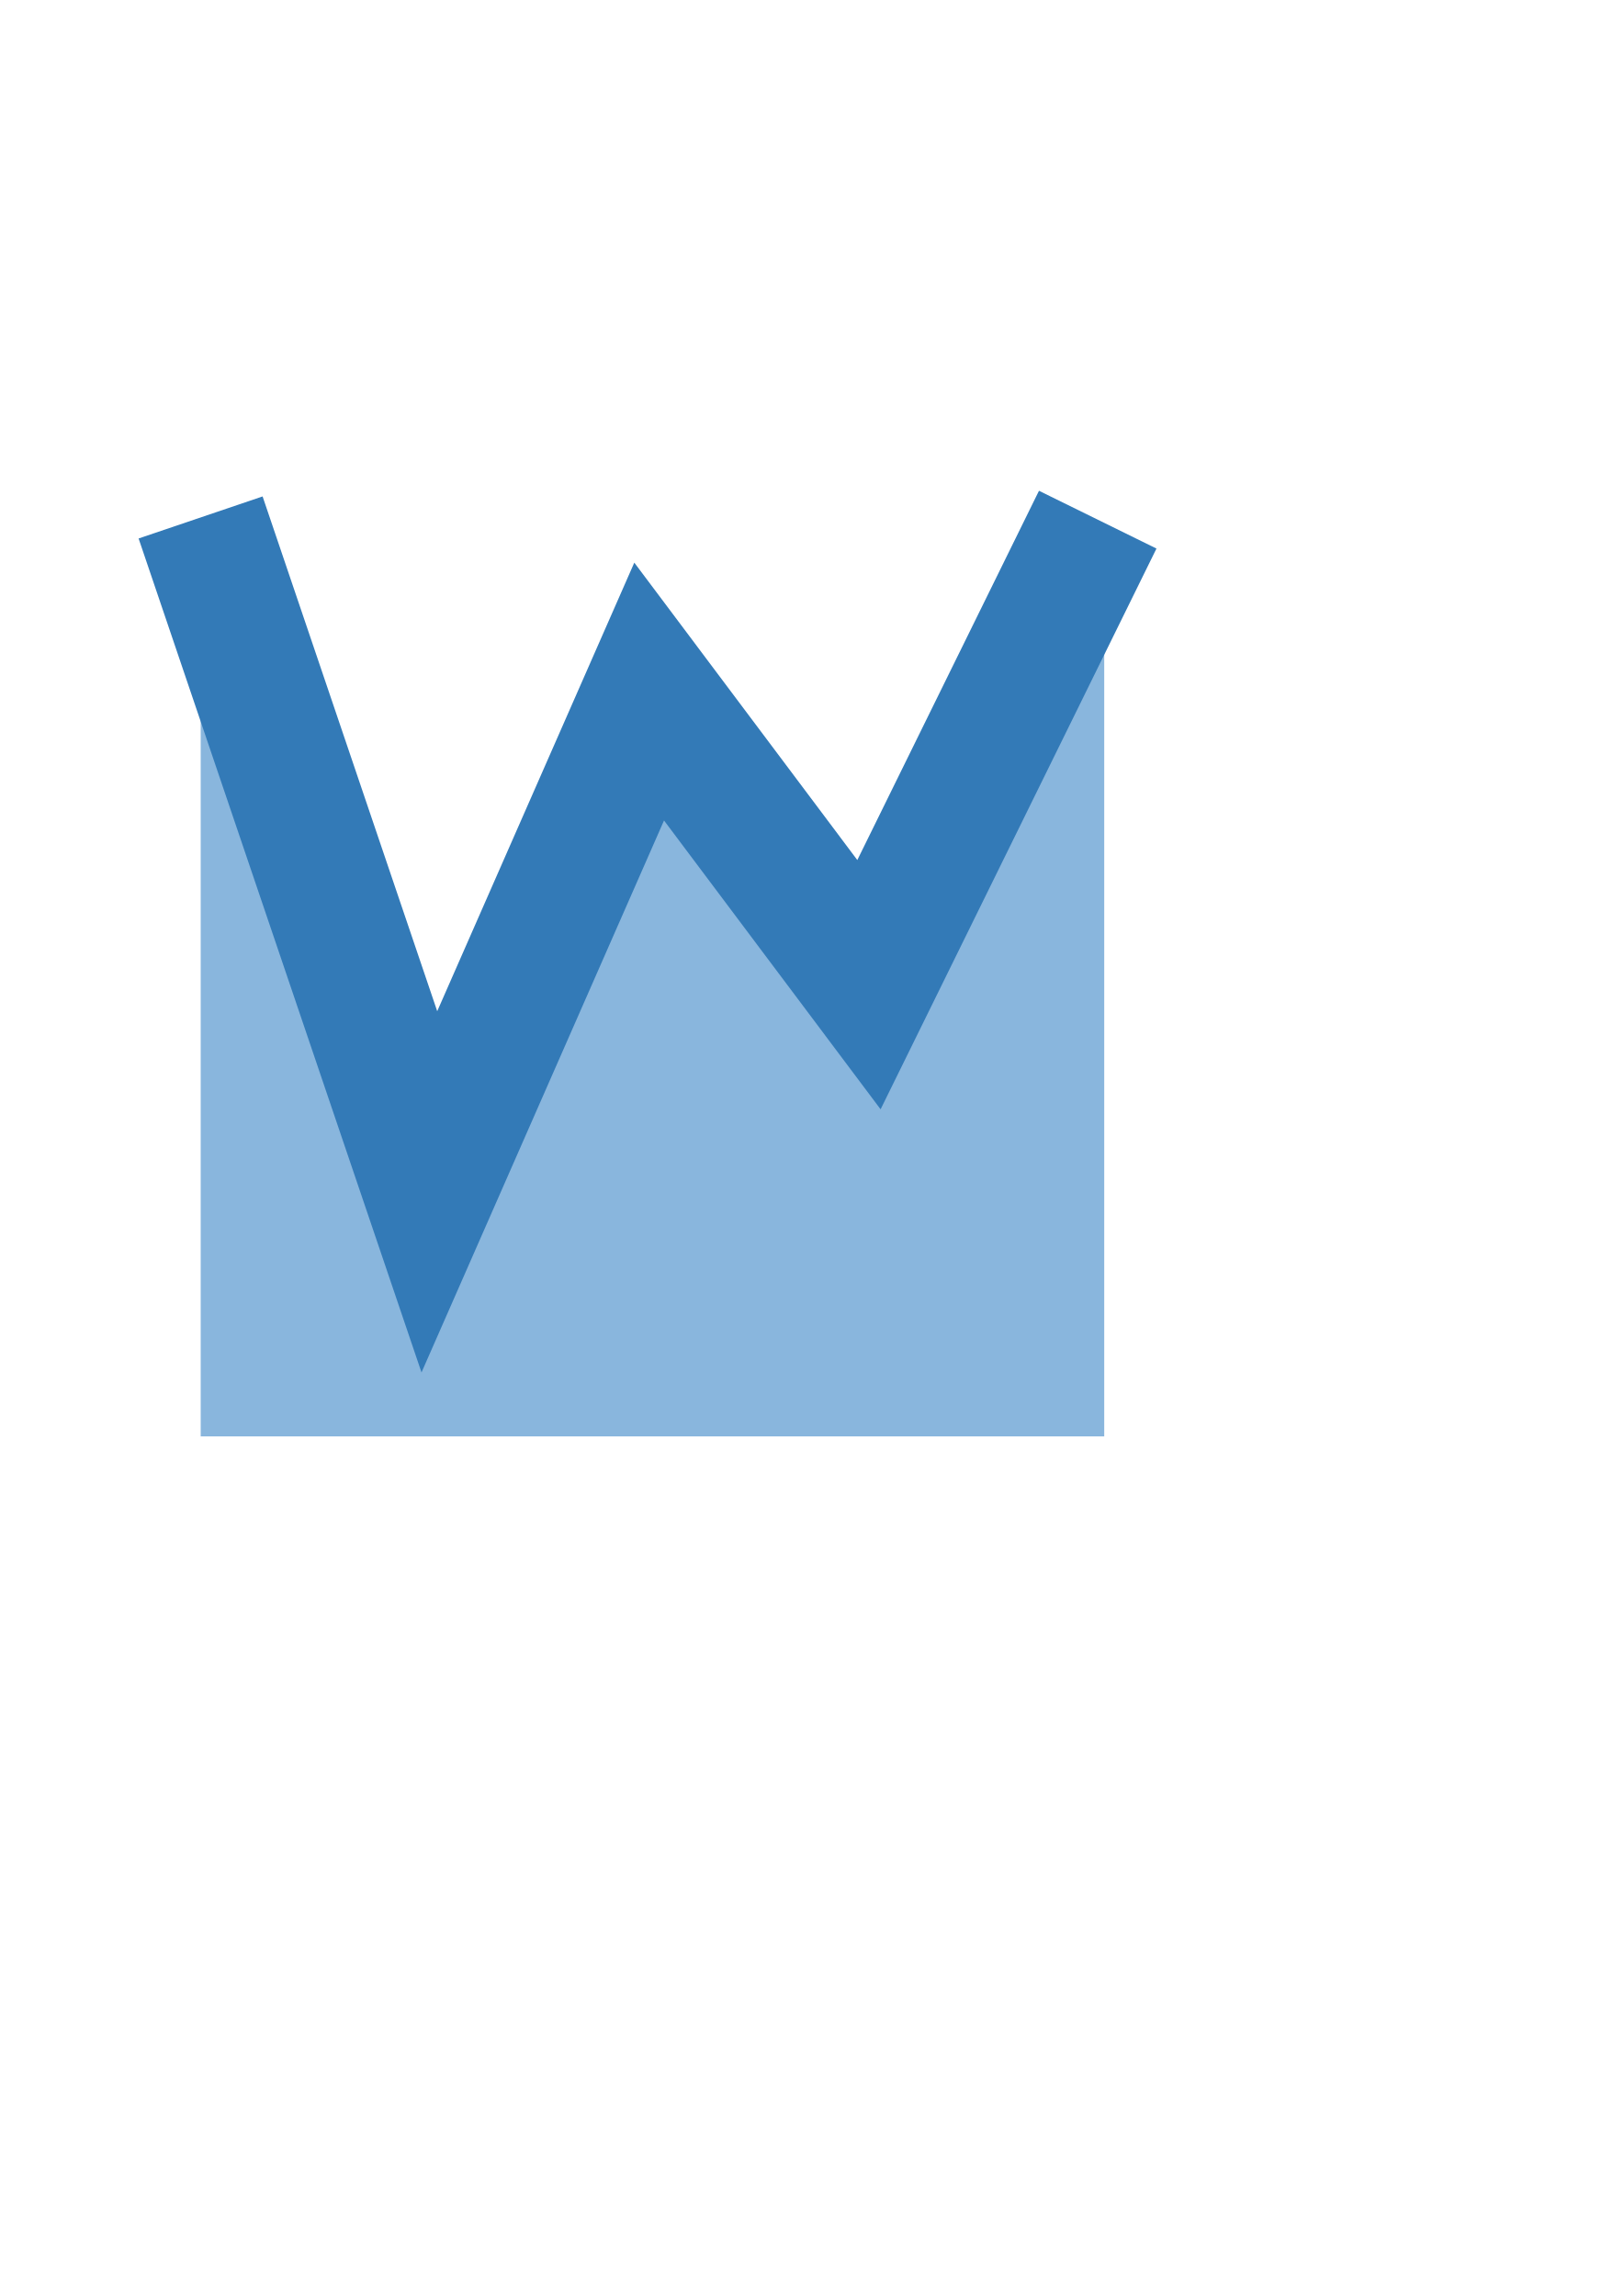
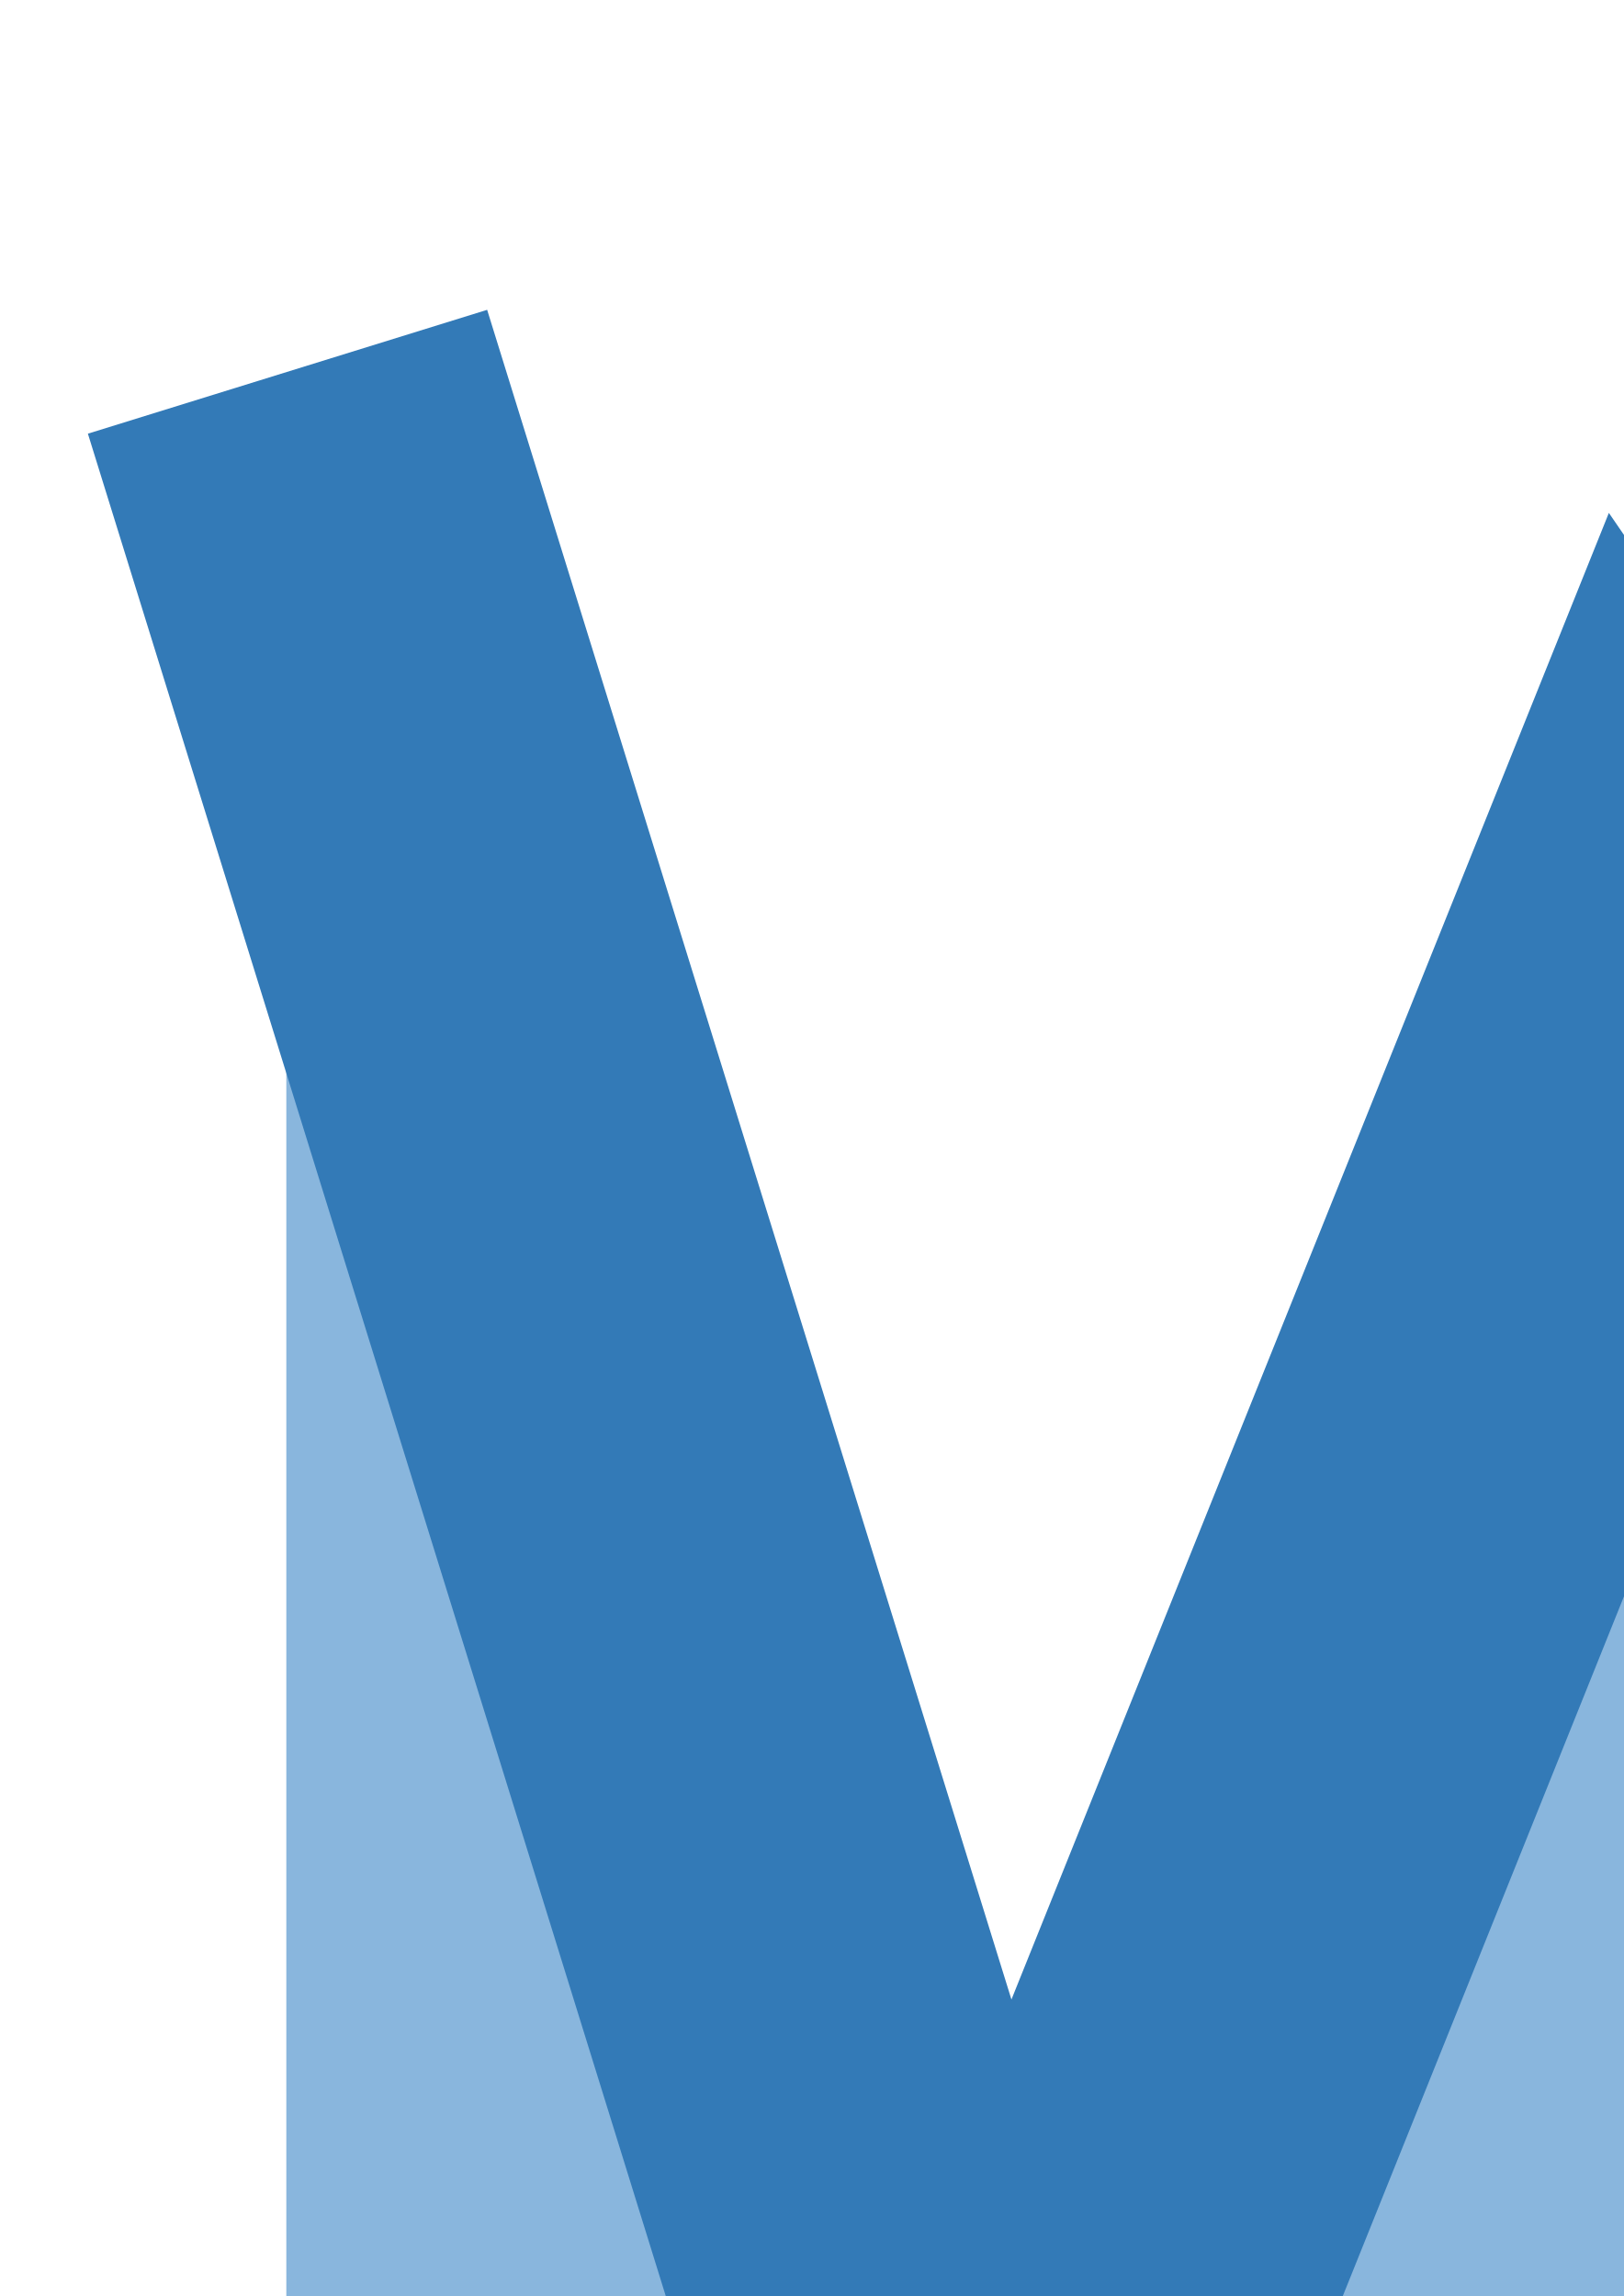
<svg xmlns="http://www.w3.org/2000/svg" width="210mm" height="297mm" viewBox="0 0 744.094 1052.362" id="svg2" version="1.1">
  <defs id="defs4" />
  <g id="layer1">
-     <path style="opacity:0.99;fill:#88b5dd;fill-opacity:1;stroke:#88b5dd;stroke-width:10;stroke-miterlimit:4;stroke-dasharray:none;stroke-opacity:1" d="m 96.975,241.23 101.015,322 101.015,-238 101.015,138 101.015,-220 0,410.122 -404.061,0 z" id="rect4340" />
-     <path style="fill:none;fill-rule:evenodd;stroke:#337ab7;stroke-width:60;stroke-linecap:butt;stroke-linejoin:miter;stroke-miterlimit:4;stroke-dasharray:none;stroke-opacity:1" d="M 91.927,237.174 196.764,546.271 297.49,316.974 398.216,451.319 503.053,238.184" id="path4386" />
+     <path style="opacity:0.99;fill:#88b5dd;fill-opacity:1;stroke:#88b5dd;stroke-width:31.929;stroke-miterlimit:4;stroke-dasharray:none;stroke-opacity:1" d="m 147.174,183.929 308.464,1074.991 308.464,-794.558 308.464,460.71 308.464,-734.466 0,1369.184 -1233.857,0 z" id="rect4340" />
+     <path style="fill:none;fill-rule:evenodd;stroke:#337ab7;stroke-width:191.573;stroke-linecap:butt;stroke-linejoin:miter;stroke-miterlimit:4;stroke-dasharray:none;stroke-opacity:1" d="M 131.76,170.389 451.895,1202.301 759.476,436.798 1067.057,885.309 1387.193,173.762" id="path4386" />
  </g>
</svg>
